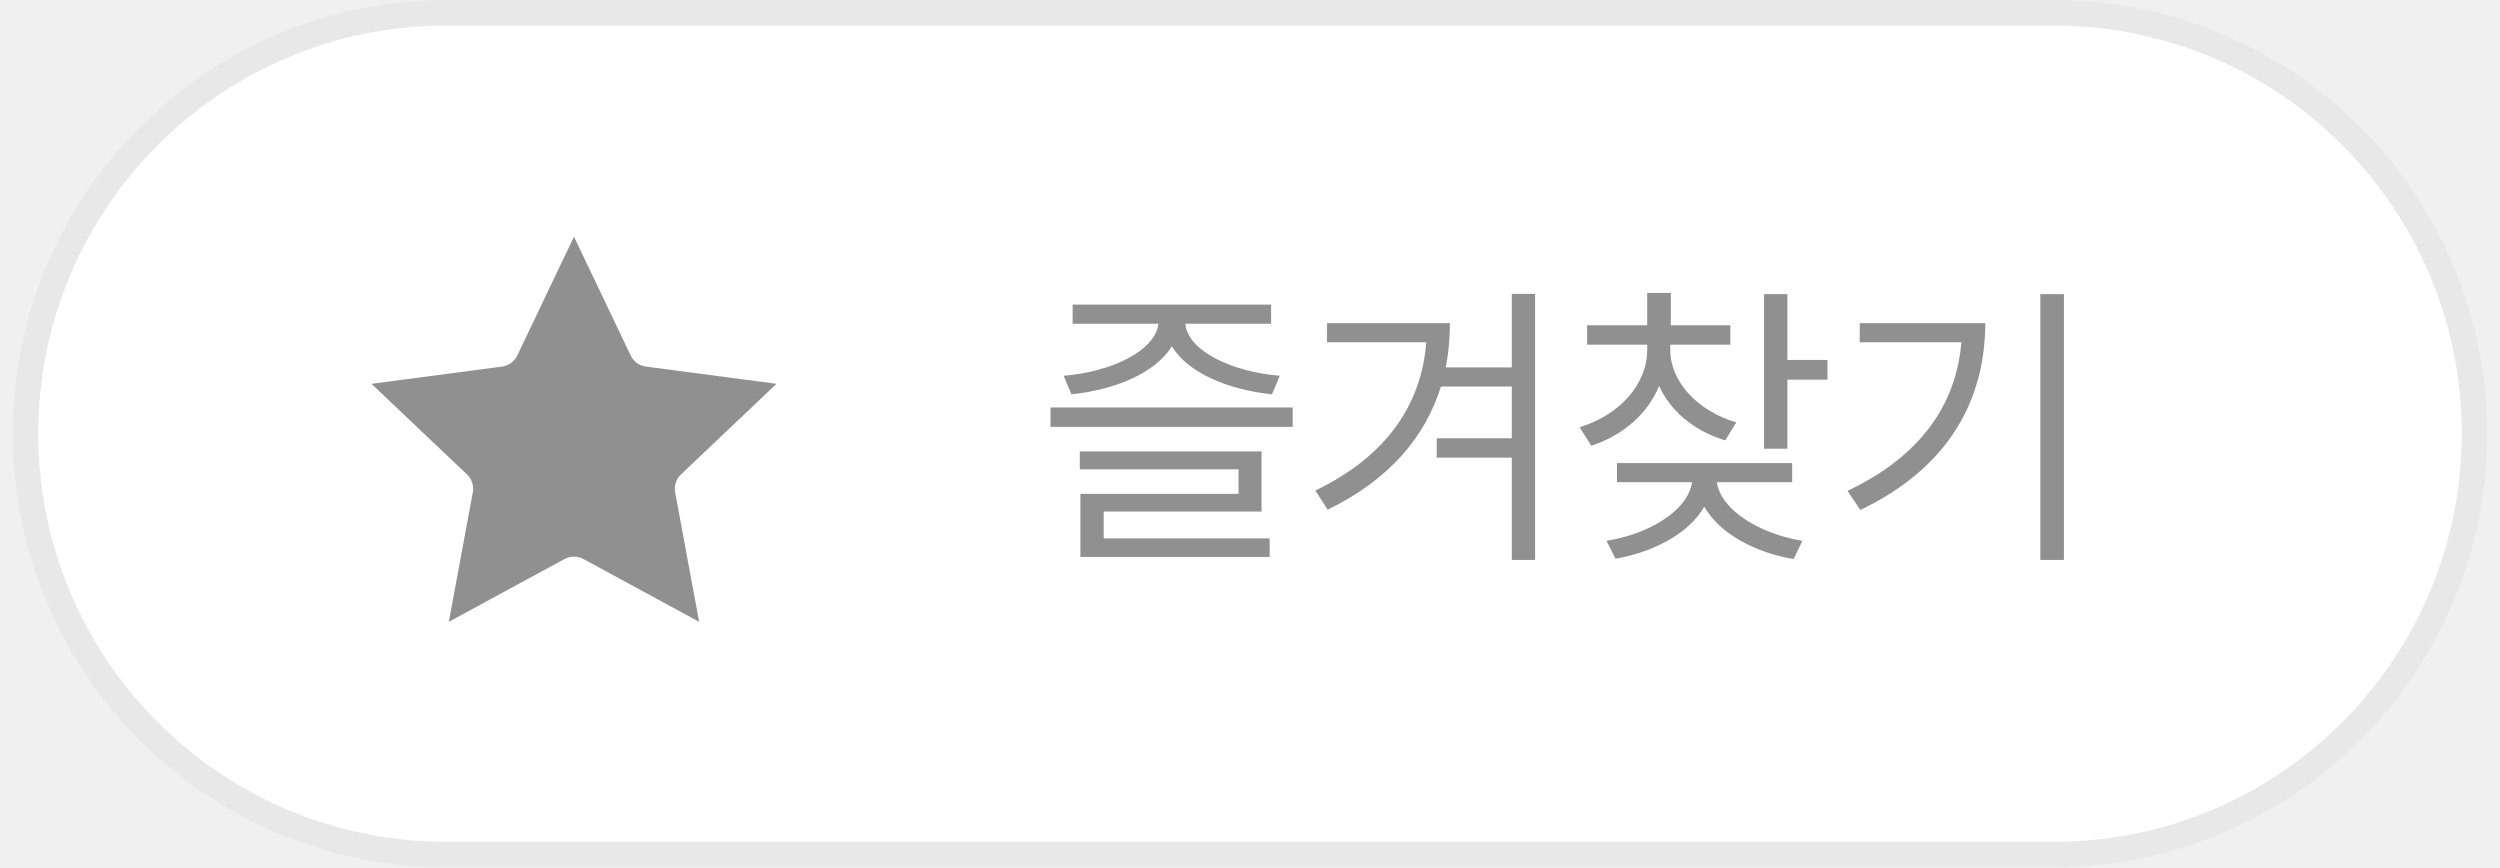
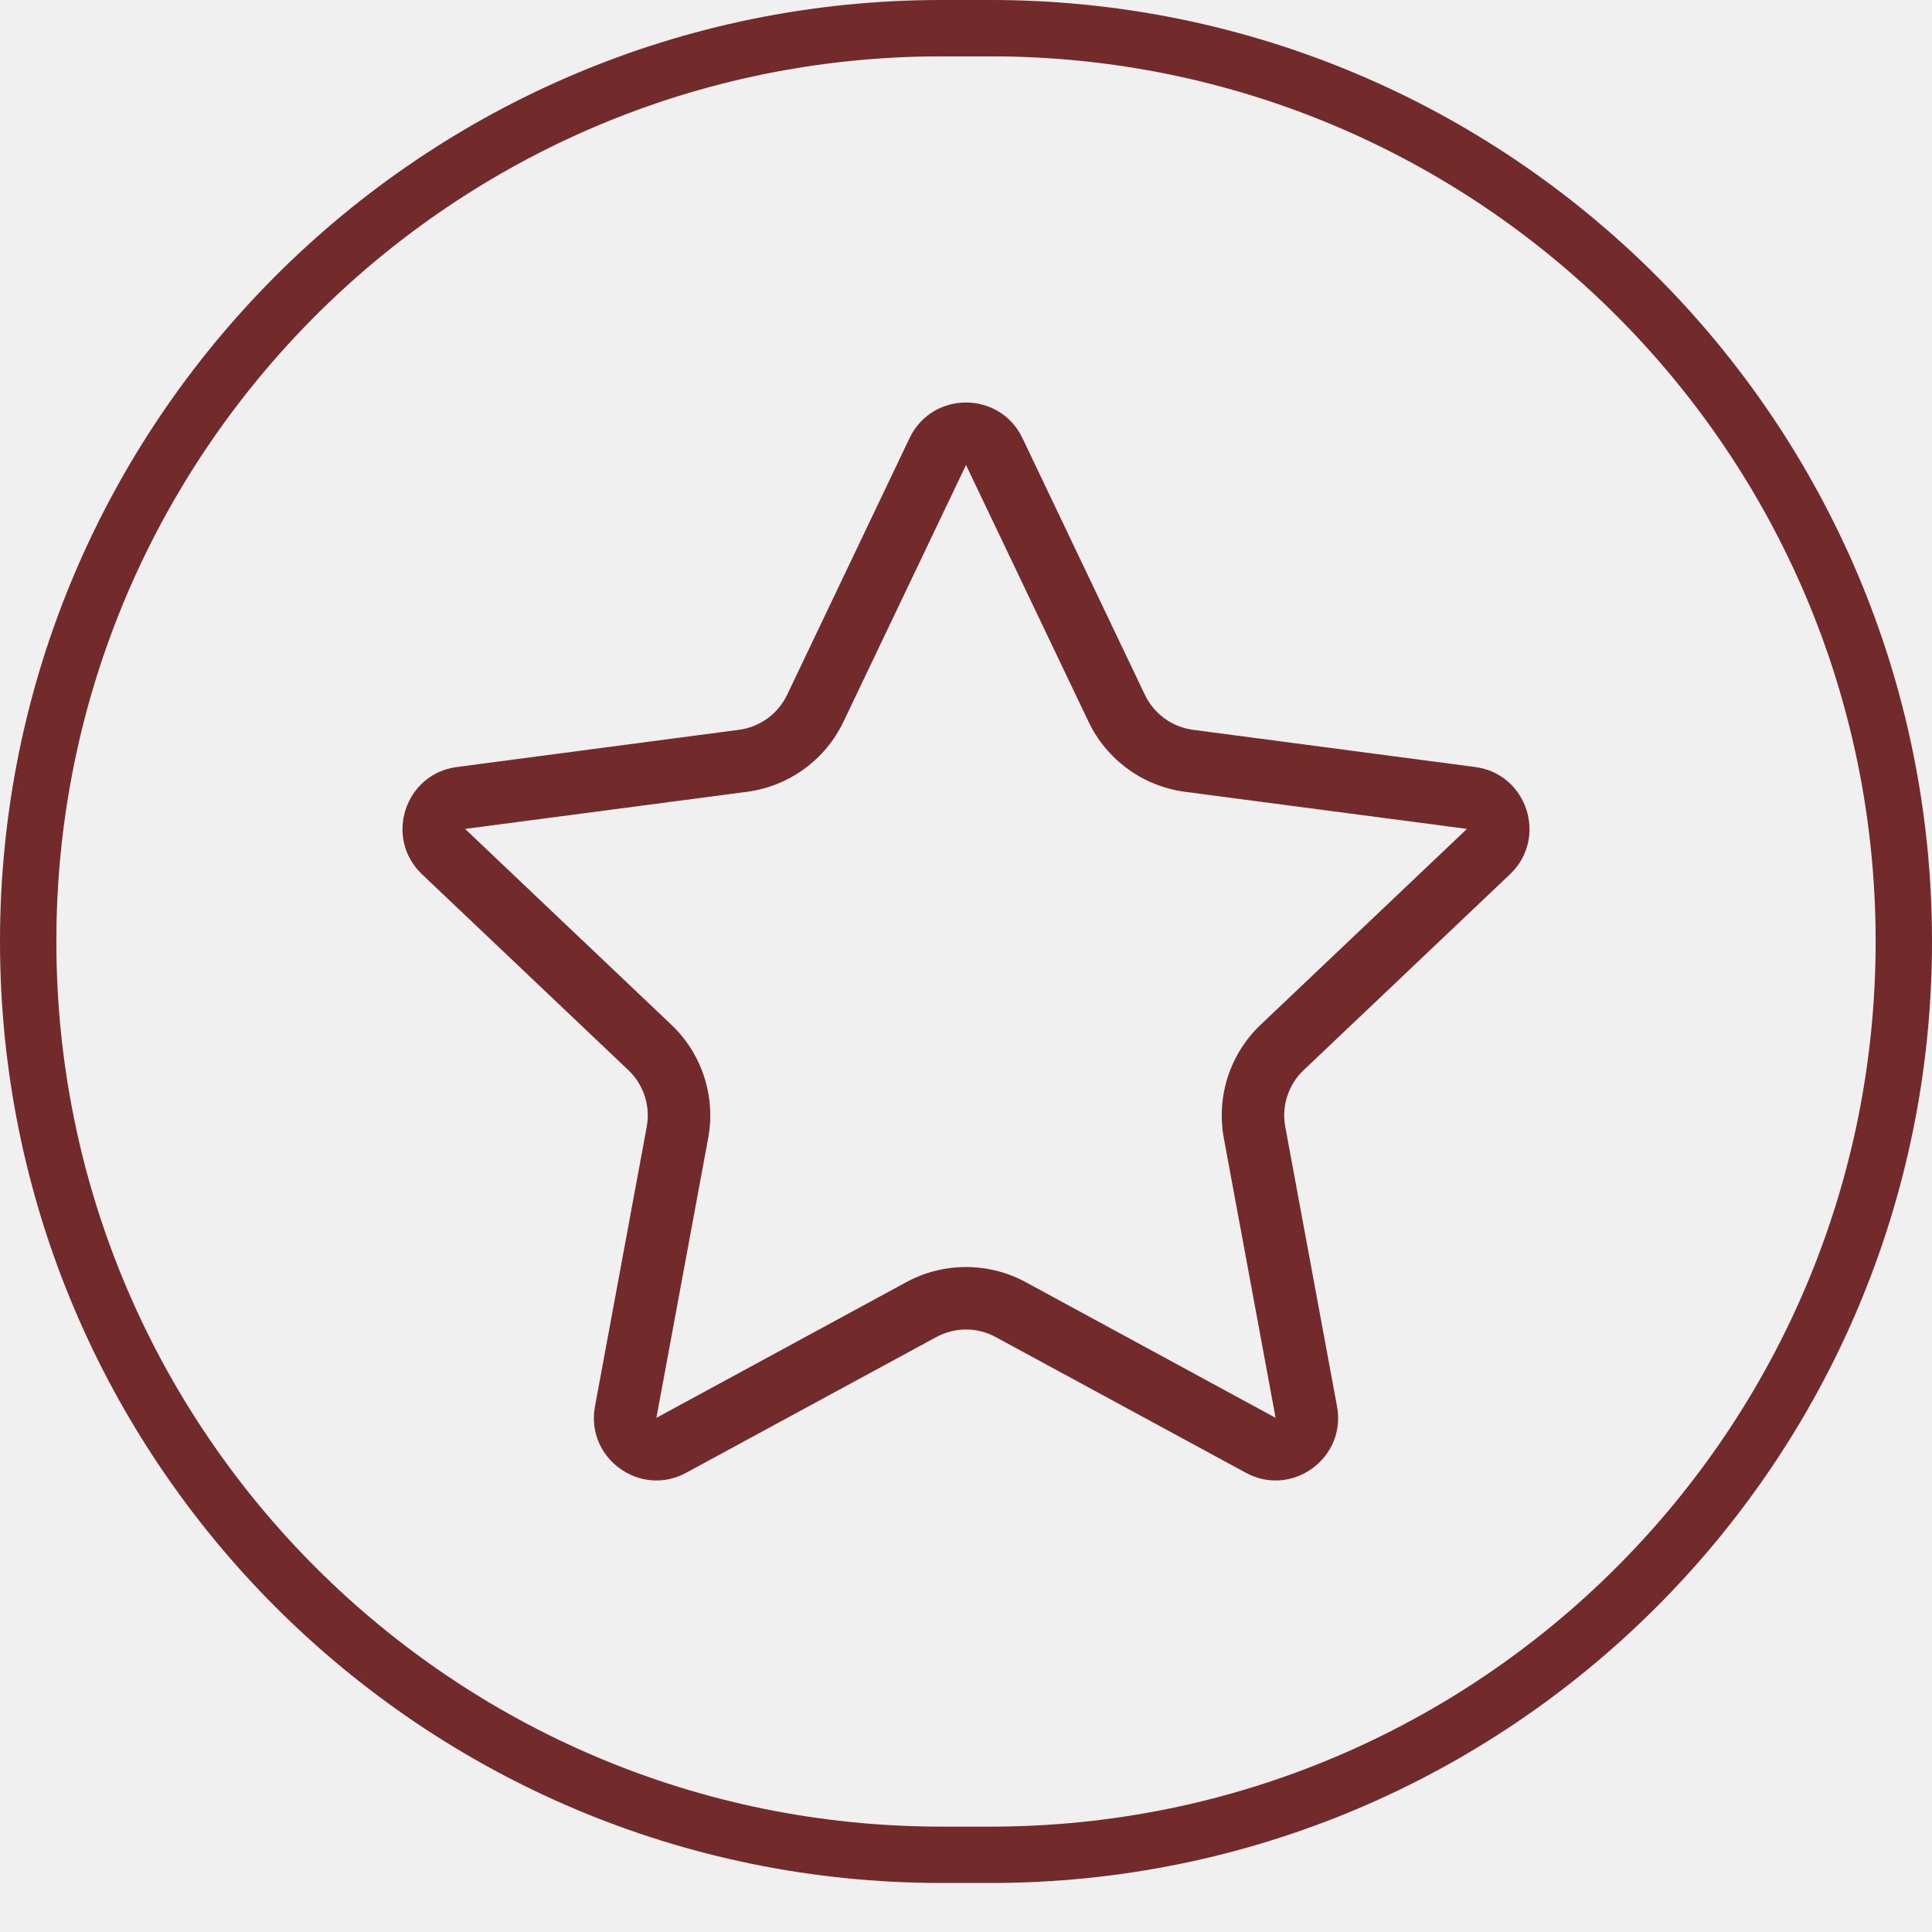
- <svg xmlns="http://www.w3.org/2000/svg" width="98" height="34" viewBox="0 0 98 34" fill="none">
-   <rect x="0.5" width="97" height="34" rx="17" fill="white" />
-   <rect x="1" y="0.5" width="96" height="33" rx="16.5" stroke="#909090" stroke-opacity="0.2" />
-   <path d="M21.18 14.366L22.5 11.6L23.82 14.366C24.079 14.909 24.595 15.284 25.191 15.362L28.229 15.763L26.006 17.872L26.695 18.598L26.006 17.872C25.57 18.286 25.373 18.893 25.483 19.484L26.041 22.497L23.347 21.035C22.819 20.749 22.181 20.749 21.653 21.035L18.959 22.497L19.517 19.484C19.627 18.893 19.43 18.286 18.994 17.872L16.771 15.763L19.809 15.362C20.405 15.284 20.921 14.909 21.18 14.366ZM28.569 15.44L28.569 15.44L28.569 15.44ZM16.431 15.44C16.431 15.44 16.431 15.44 16.431 15.44L16.431 15.44Z" fill="#909090" stroke="#909090" stroke-width="2" />
-   <path d="M50.672 15.973V16.734H41.18V15.973H50.672ZM49.453 17.695V20.051H43.266V21.105H49.77V21.832H42.352V19.359H48.551V18.398H42.328V17.695H49.453ZM49.828 11.941V12.691H46.465C46.559 13.764 48.316 14.584 50.168 14.73L49.863 15.457C48.158 15.281 46.553 14.619 45.938 13.57C45.305 14.619 43.705 15.281 42 15.457L41.695 14.73C43.535 14.584 45.287 13.764 45.41 12.691H42.047V11.941H49.828ZM56.836 12.668C56.836 13.26 56.783 13.84 56.672 14.402H59.262V11.52H60.176V21.949H59.262V17.941H56.32V17.18H59.262V15.152H56.484C55.881 17.086 54.504 18.785 52.043 19.98L51.562 19.23C54.34 17.889 55.717 15.879 55.91 13.418H52.02V12.668H56.836ZM65.473 13.711C65.473 14.953 66.527 16.102 68.062 16.559L67.629 17.262C66.428 16.904 65.49 16.131 65.039 15.129C64.582 16.23 63.615 17.068 62.379 17.473L61.922 16.746C63.469 16.277 64.57 15.082 64.57 13.711V13.512H62.215V12.75H64.57V11.484H65.496V12.75H67.828V13.512H65.473V13.711ZM70.066 11.531V14.109H71.637V14.883H70.066V17.59H69.152V11.531H70.066ZM70.254 18.152V18.902H67.301C67.453 19.992 68.982 20.93 70.652 21.199L70.312 21.914C68.783 21.662 67.4 20.906 66.809 19.863C66.211 20.9 64.84 21.639 63.328 21.902L62.977 21.199C64.658 20.93 66.17 20.01 66.328 18.902H63.387V18.152H70.254ZM80.906 11.531V21.949H79.981V11.531H80.906ZM77.824 12.668C77.812 15.668 76.418 18.316 72.926 19.992L72.422 19.242C75.24 17.906 76.676 15.908 76.887 13.418H72.902V12.668H77.824Z" fill="#909090" />
+ <svg xmlns="http://www.w3.org/2000/svg" width="24" height="24" viewBox="0 0 24 24" fill="none">
+   <rect x="0.35" y="0.35" width="23.3" height="22.691" rx="11.345" stroke="#722A2A" stroke-width="0.7" />
+   <path fill-rule="evenodd" clip-rule="evenodd" d="M13.522 8.965L12 5.776L10.478 8.965C10.252 9.439 9.801 9.767 9.28 9.836L5.777 10.297L8.34 12.73C8.721 13.092 8.893 13.622 8.797 14.139L8.154 17.613L11.259 15.927C11.721 15.677 12.279 15.677 12.741 15.927L15.846 17.613L15.203 14.139C15.107 13.622 15.279 13.092 15.66 12.73L18.223 10.297L14.72 9.836C14.199 9.767 13.748 9.439 13.522 8.965ZM12.701 5.442C12.419 4.853 11.581 4.853 11.299 5.442L9.778 8.631C9.665 8.868 9.439 9.032 9.179 9.066L5.676 9.528C5.028 9.613 4.769 10.411 5.243 10.861L7.805 13.293C7.996 13.474 8.082 13.739 8.034 13.997L7.391 17.471C7.272 18.113 7.951 18.607 8.524 18.295L11.63 16.61C11.861 16.484 12.139 16.484 12.37 16.61L15.476 18.295C16.049 18.607 16.728 18.113 16.609 17.471L15.966 13.997C15.918 13.739 16.004 13.474 16.195 13.293L18.757 10.861C19.231 10.411 18.972 9.613 18.324 9.528L14.821 9.066C14.561 9.032 14.335 8.868 14.222 8.631L12.701 5.442Z" fill="#722A2A" />
</svg>
